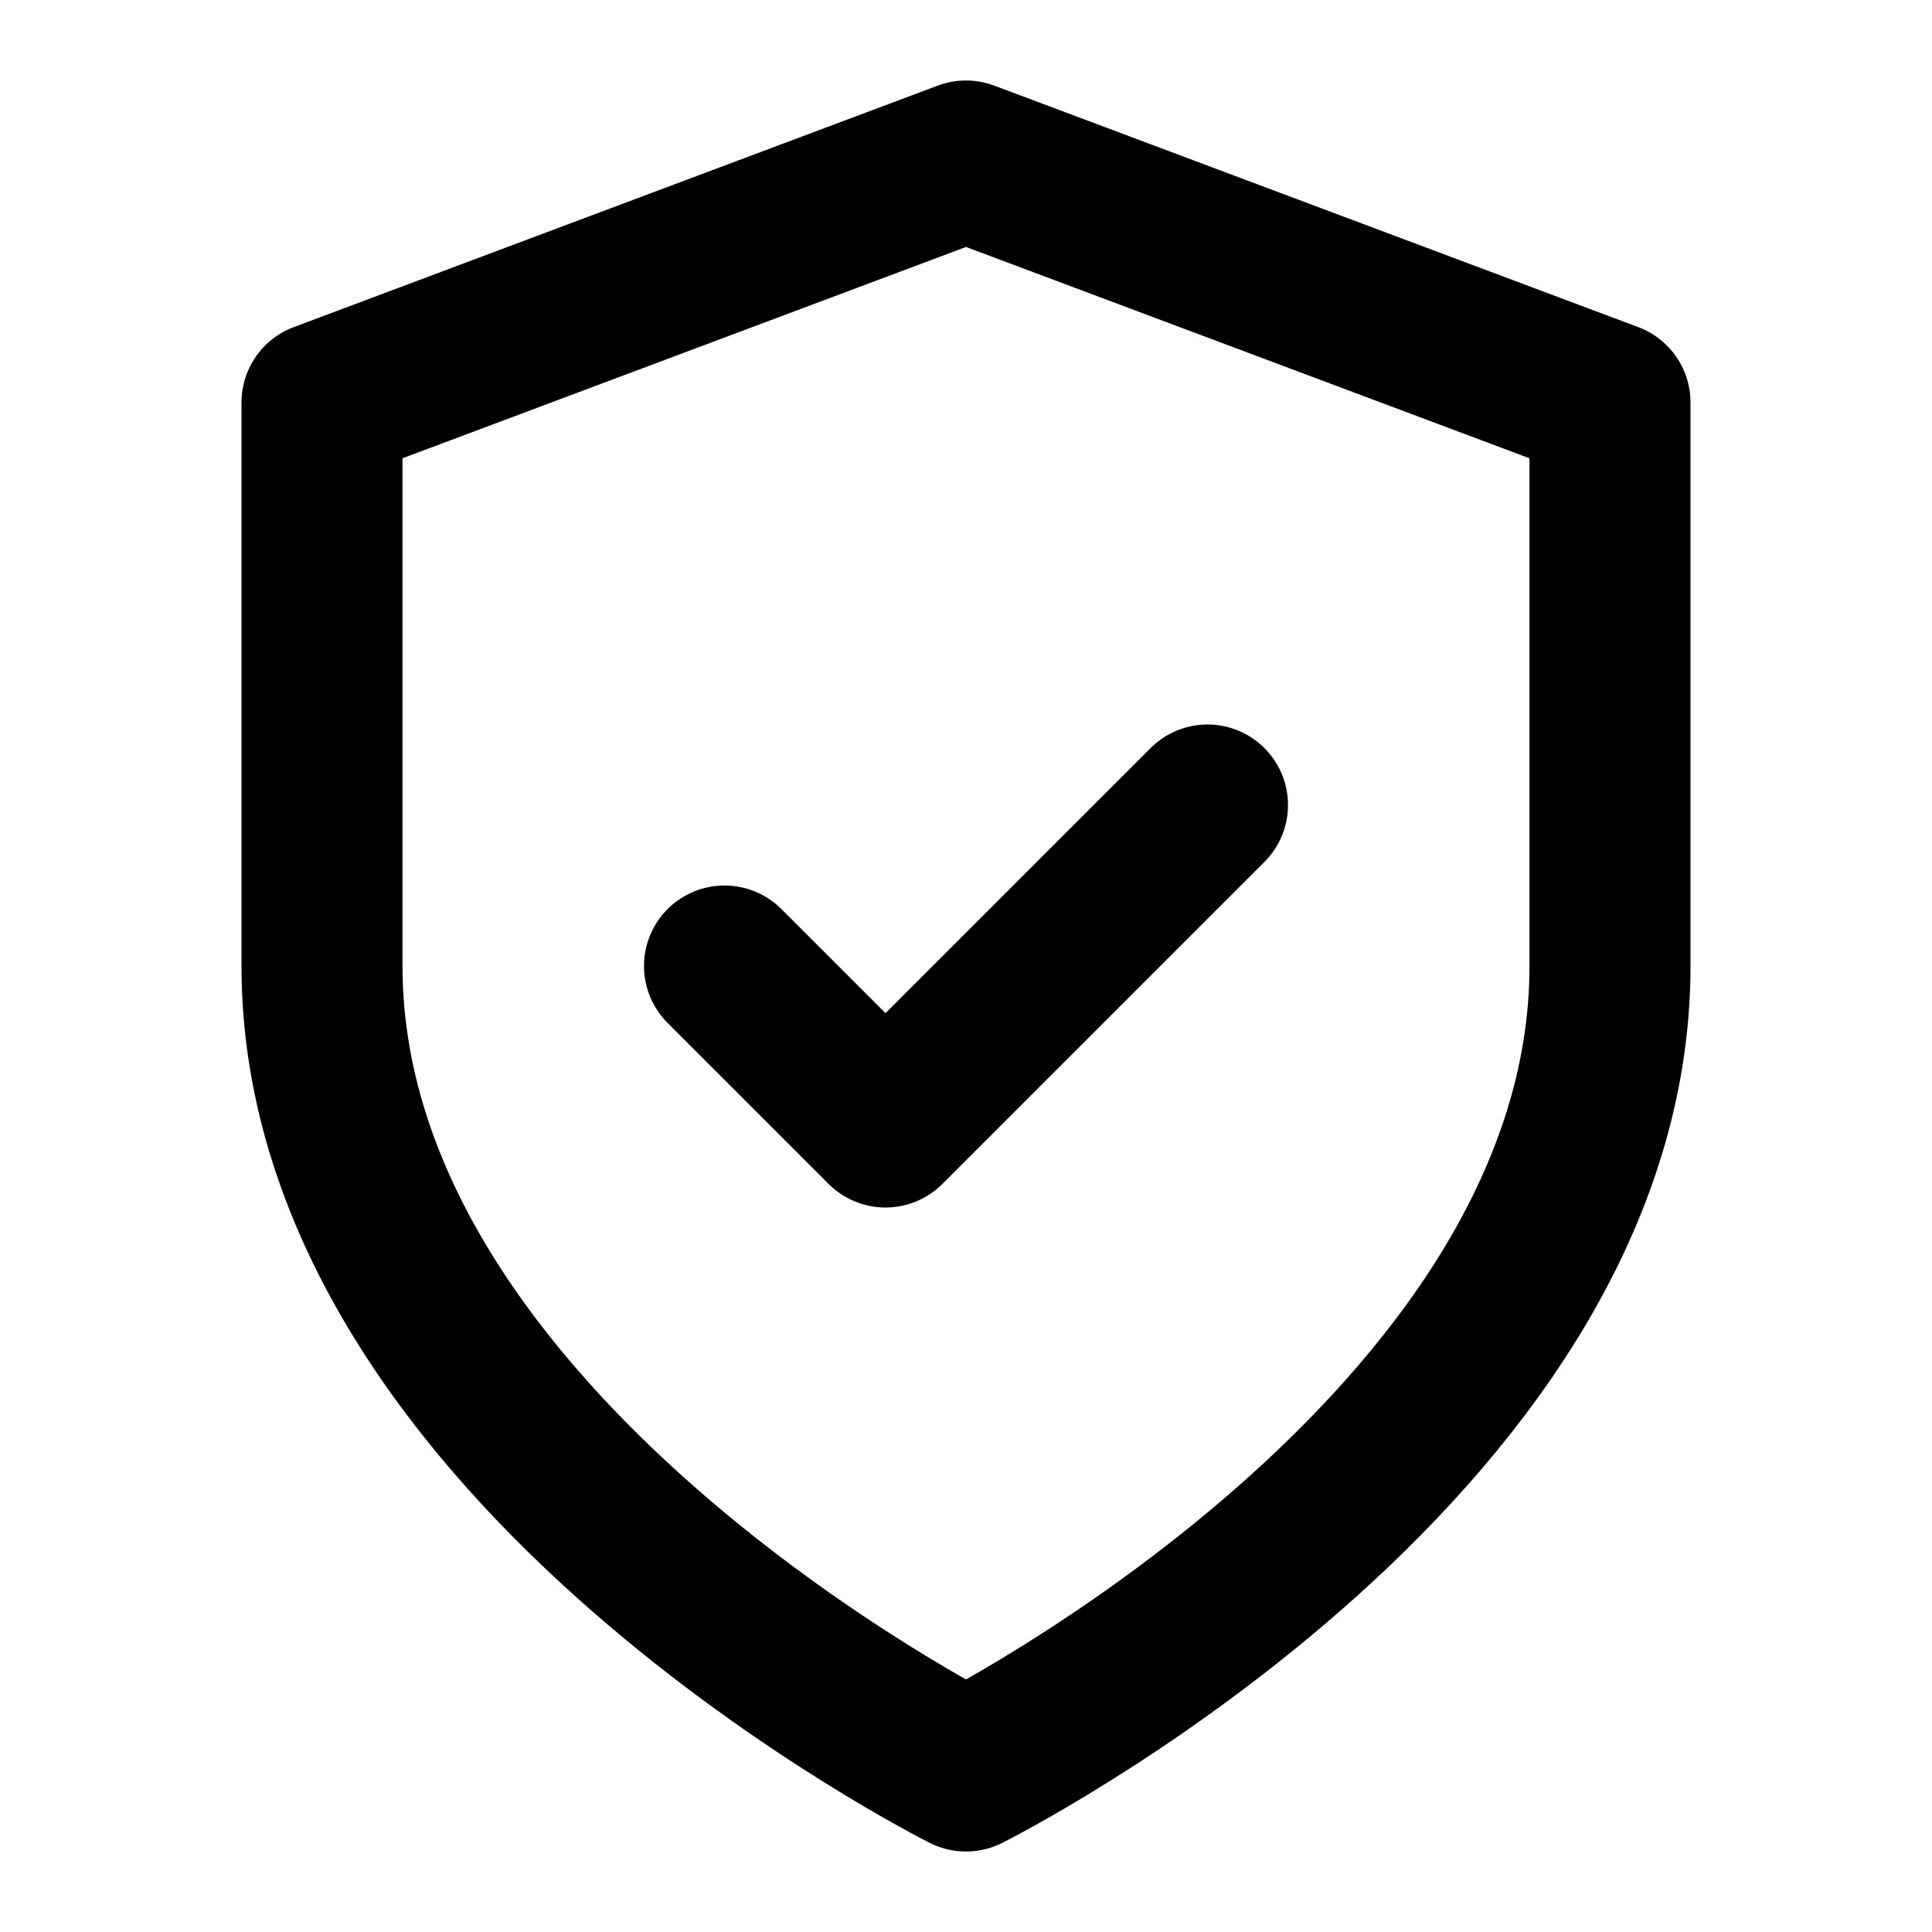
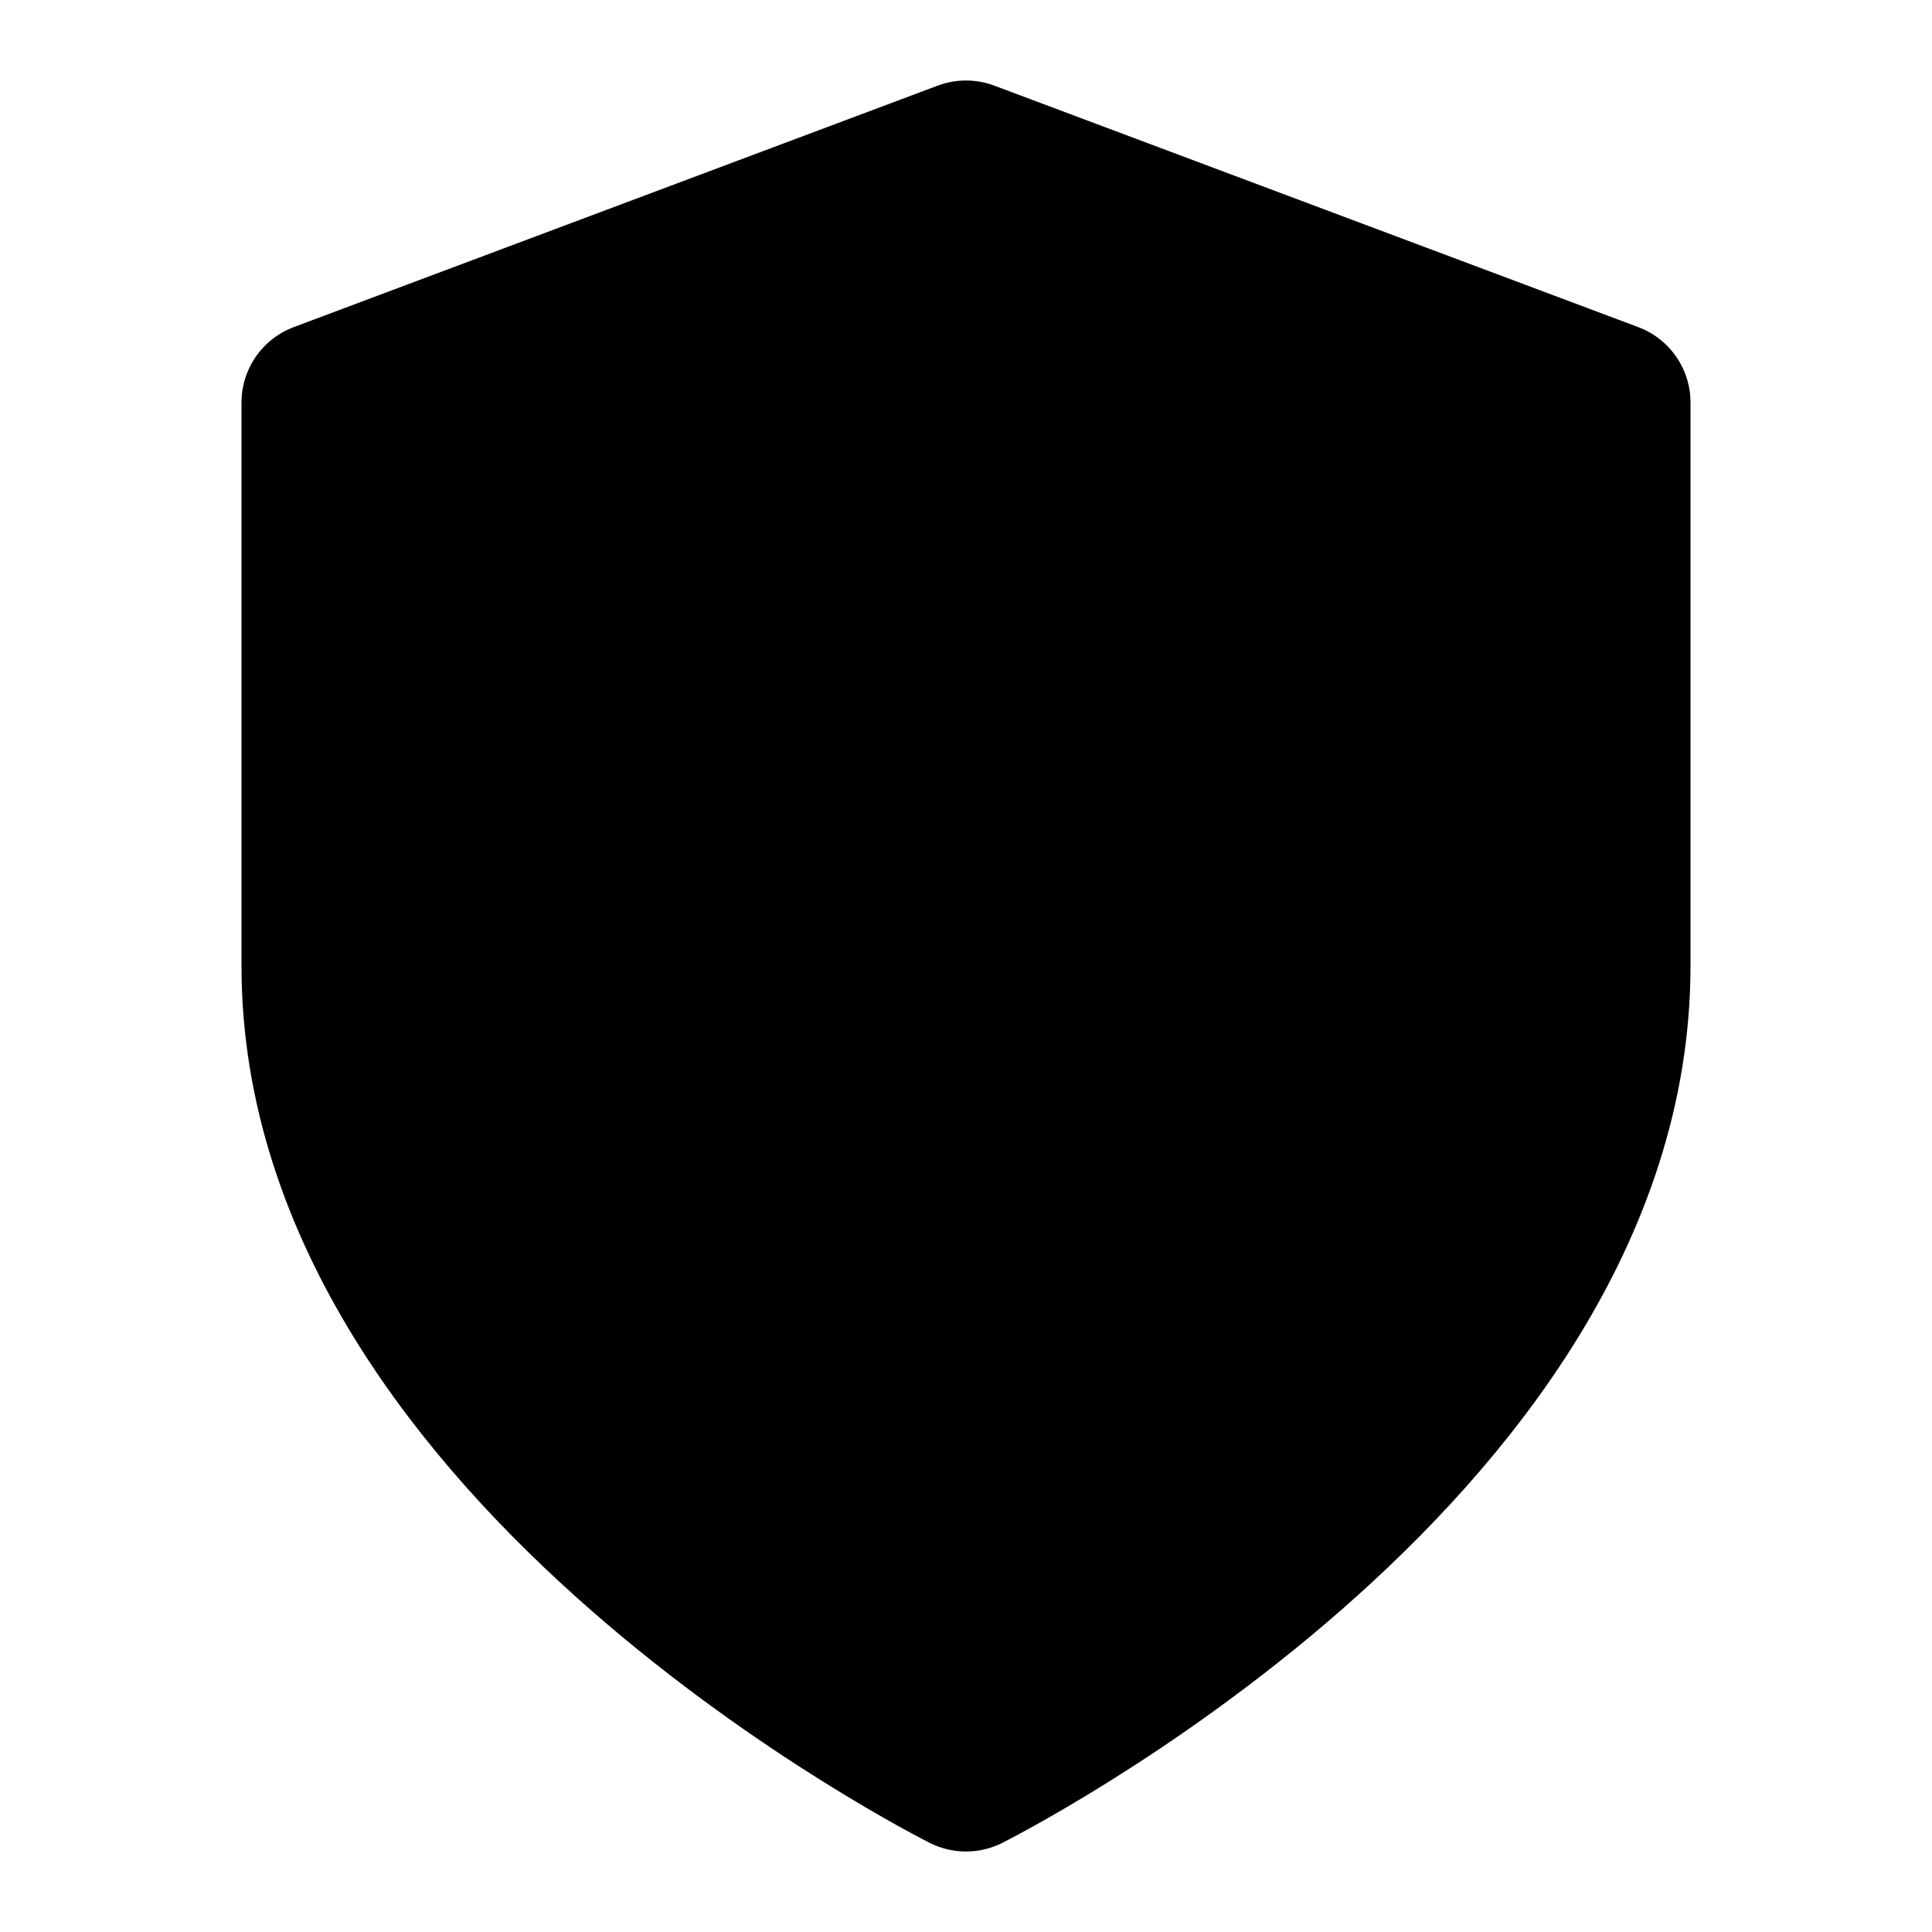
- <svg xmlns="http://www.w3.org/2000/svg" width="24" height="24" viewBox="0 0 24 24" fill="none" stroke="currentColor" stroke-width="2" stroke-linecap="round" stroke-linejoin="round">
+ <svg xmlns="http://www.w3.org/2000/svg" width="24" height="24" viewBox="0 0 24 24" fill="currentColor" stroke="currentColor" stroke-width="2" stroke-linecap="round" stroke-linejoin="round">
  <path d="M12 22s8-4 8-10V5l-8-3-8 3v7c0 6 8 10 8 10z" />
  <path d="m9 12 2 2 4-4" />
</svg>
